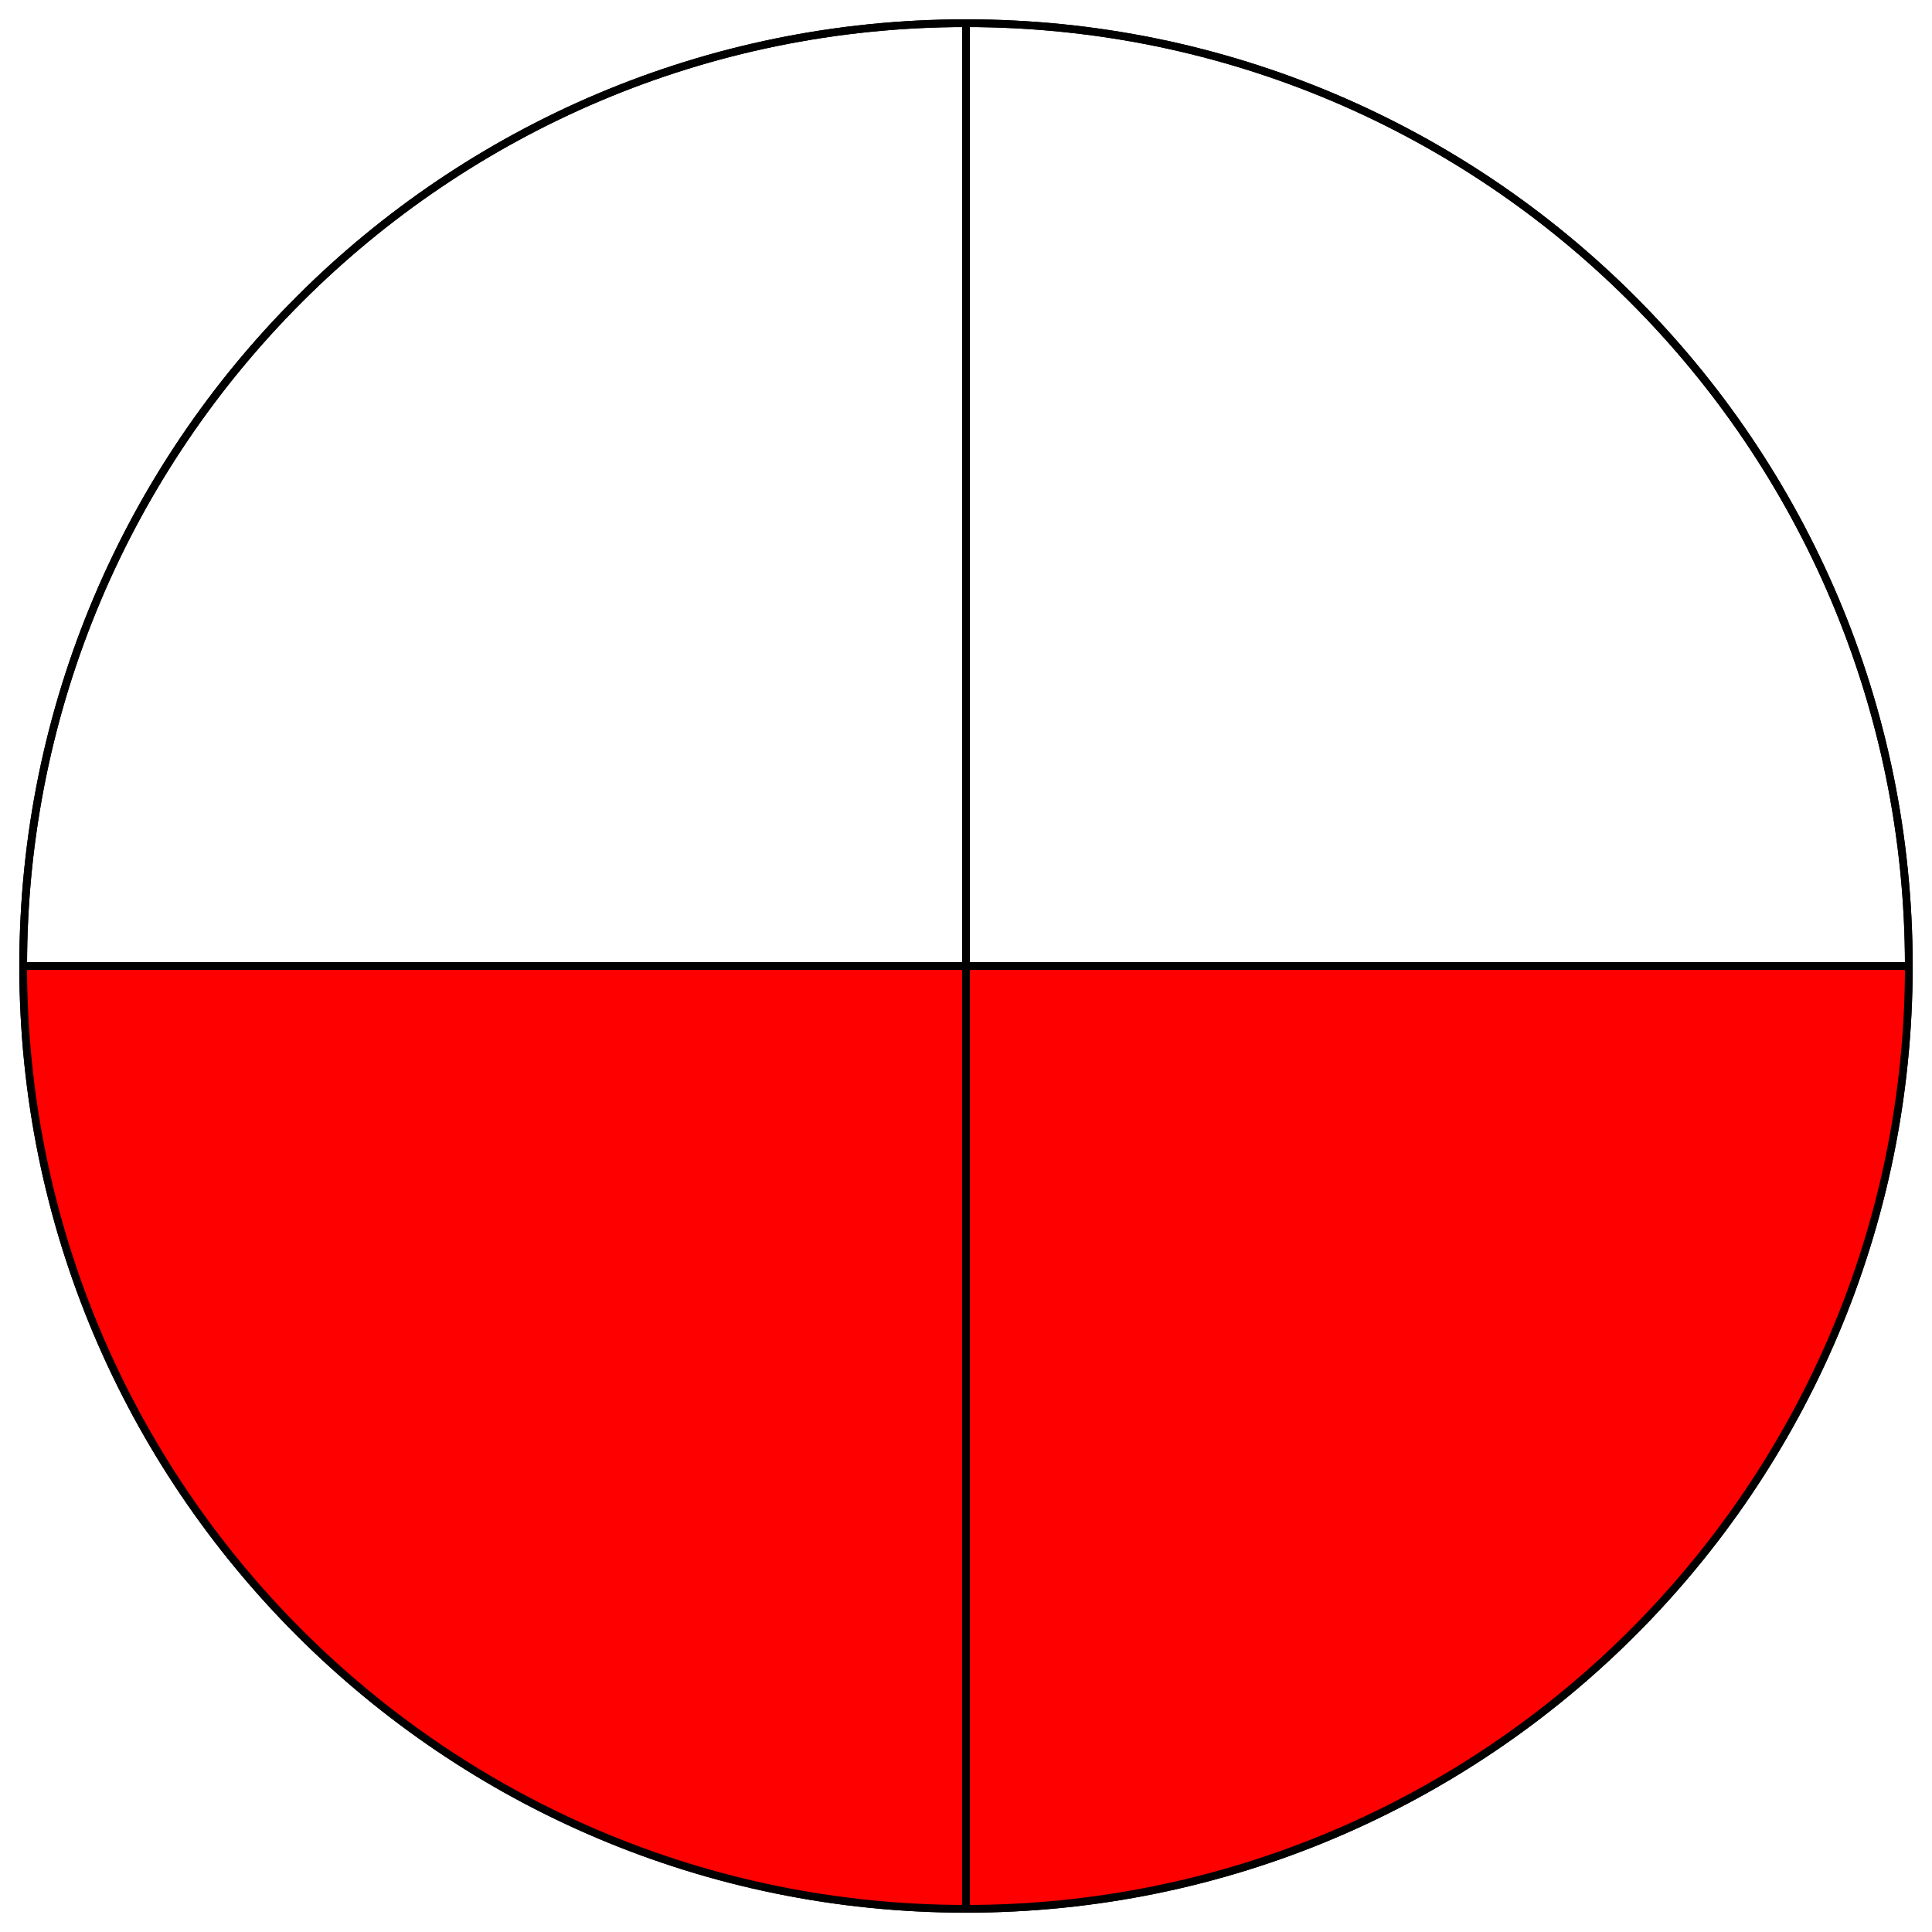
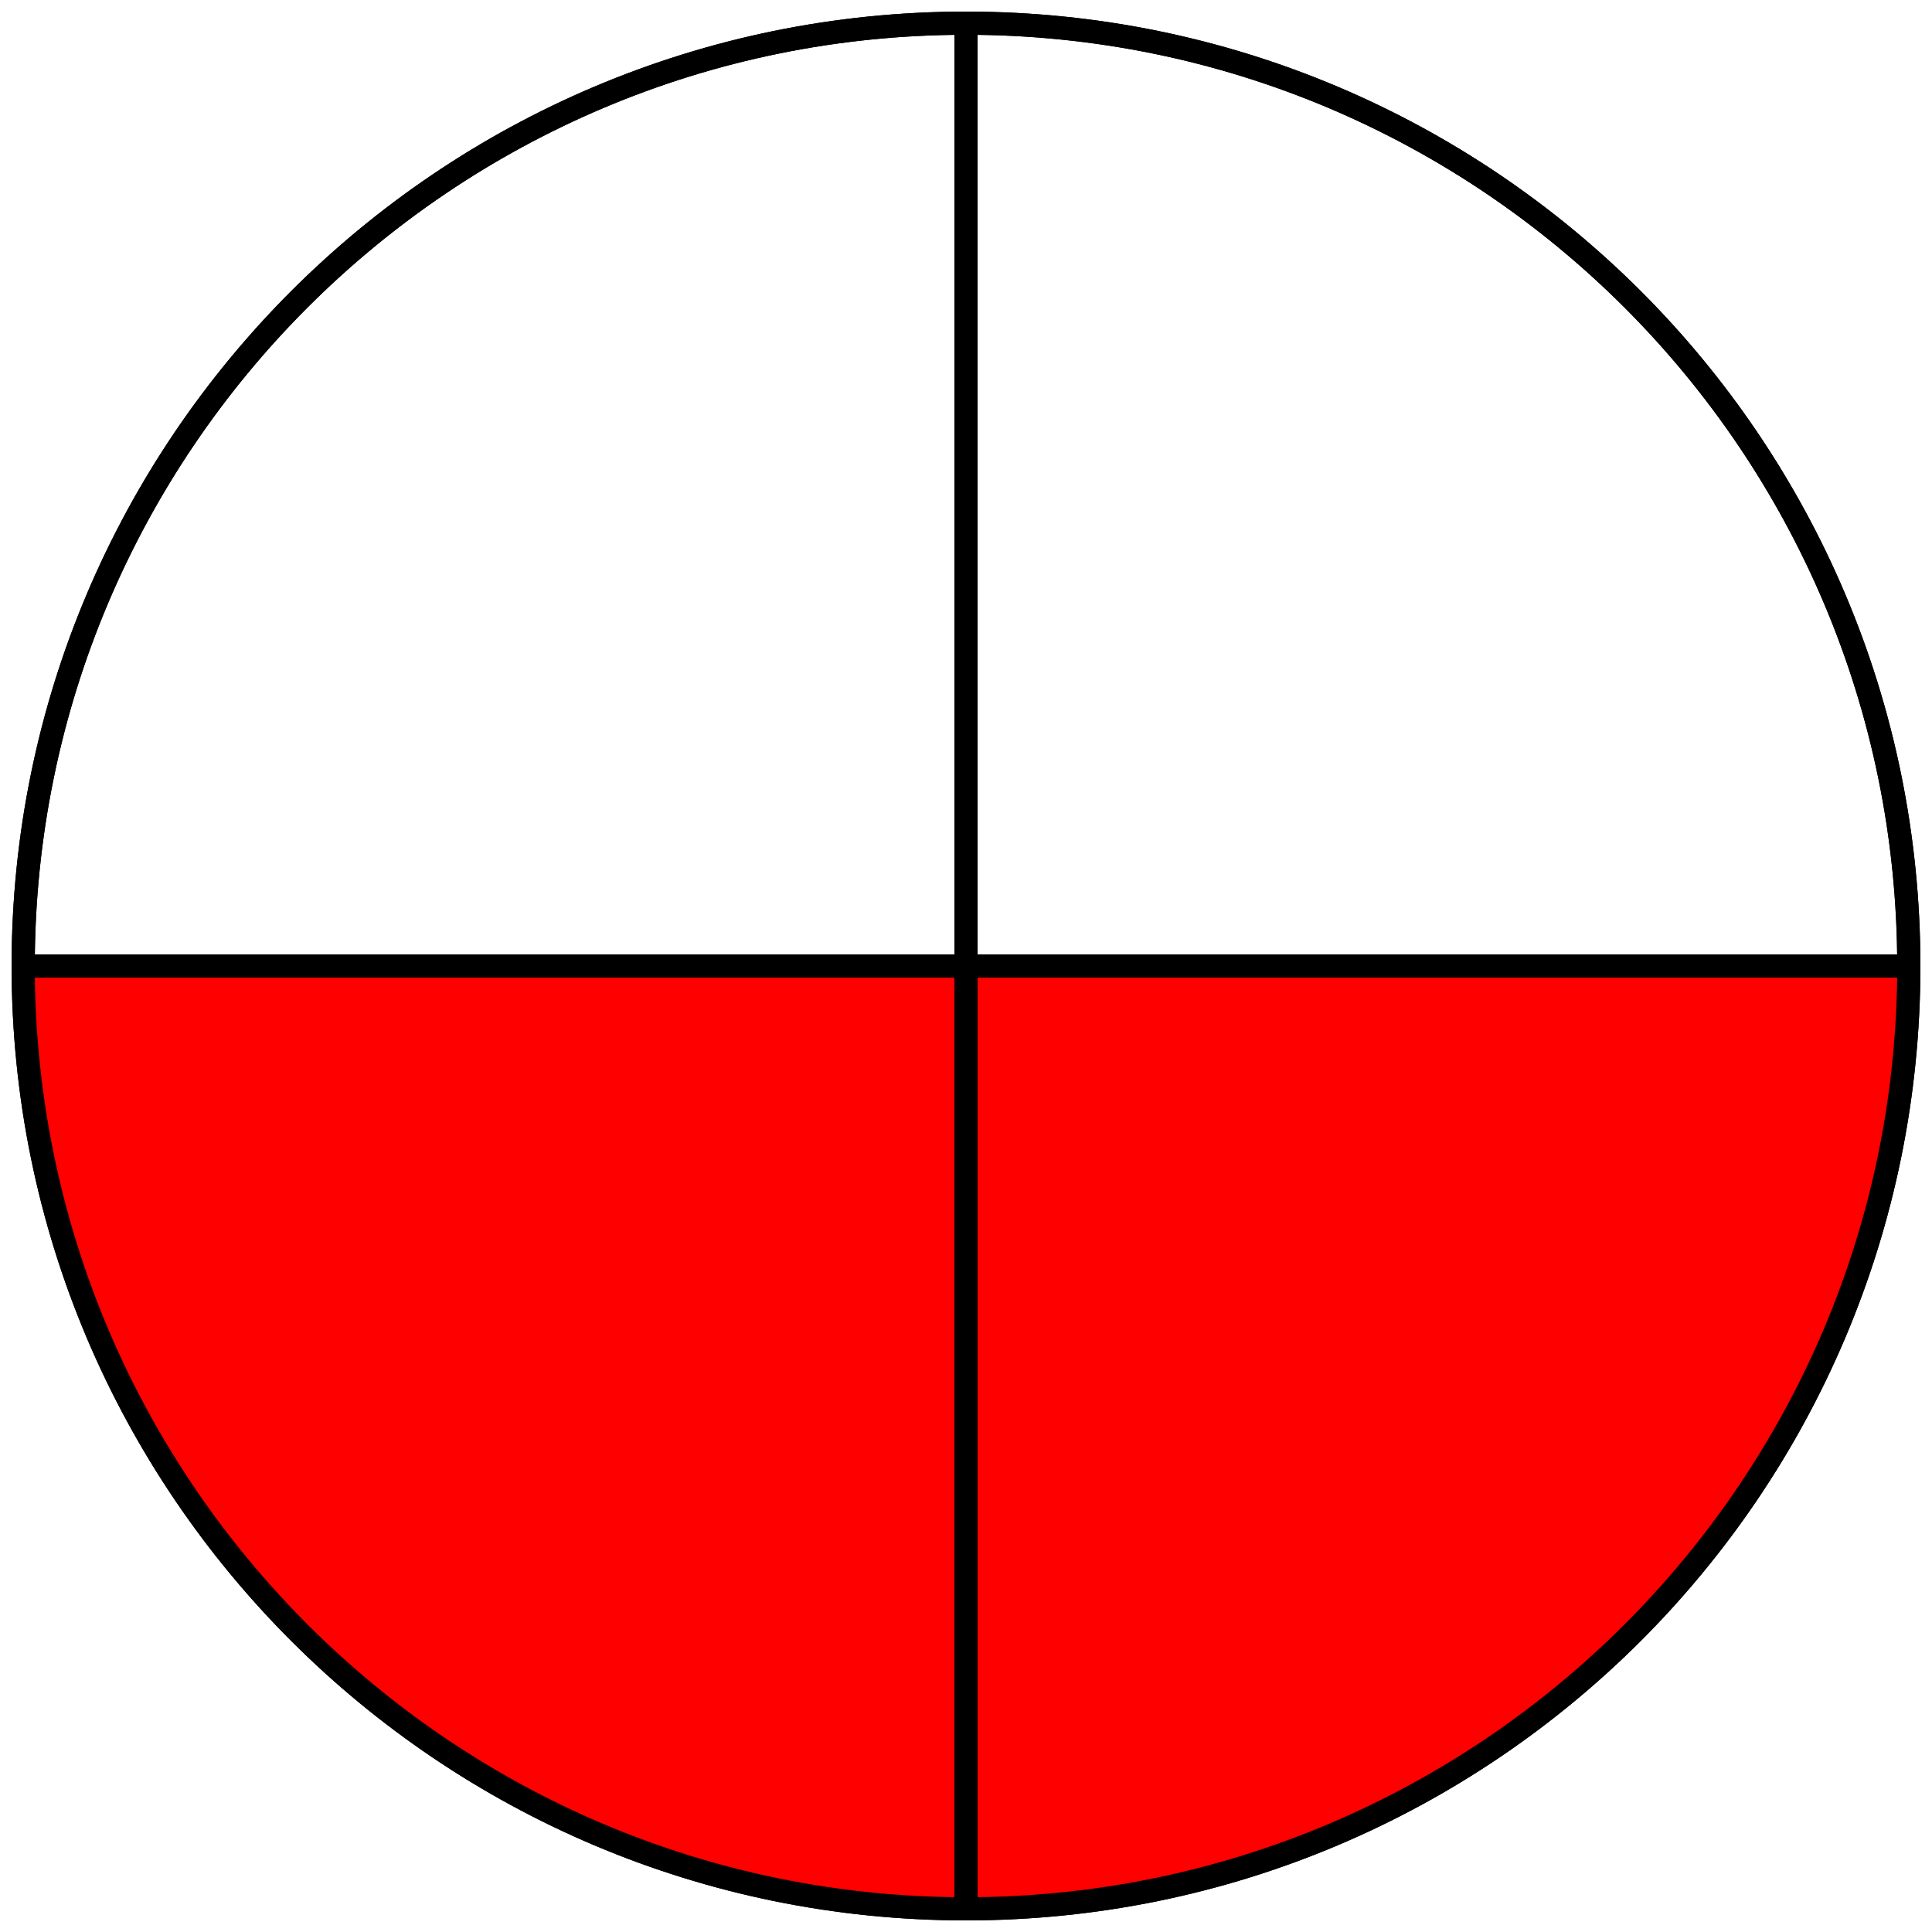
<svg xmlns="http://www.w3.org/2000/svg" height="500" version="1.1" width="500" style="overflow: hidden; position: relative; top: -0.6px;">
  <defs />
-   <ellipse cx="250" cy="250" rx="244" ry="244" fill="none" stroke="#000000" style="stroke-linecap: round; stroke-linejoin: round;" stroke-width="2" stroke-linecap="round" stroke-linejoin="round" stroke-dasharray="none" />
-   <path style="stroke-linecap: round; stroke-linejoin: round;" fill="#ff0000" stroke="#000000" d="M494,250A244,244,0,0,1,250,494L250,250Z" stroke-width="2" stroke-linecap="round" stroke-linejoin="round" stroke-dasharray="none" />
-   <path style="stroke-linecap: round; stroke-linejoin: round;" fill="#ff0000" stroke="#000000" d="M250,494A244,244,0,0,1,6,250L250,250Z" stroke-width="2" stroke-linecap="round" stroke-linejoin="round" stroke-dasharray="none" />
-   <path style="stroke-linecap: round; stroke-linejoin: round;" fill="none" stroke="#000000" d="M6,250A244,244,0,0,1,250,6L250,250Z" stroke-width="2" stroke-linecap="round" stroke-linejoin="round" stroke-dasharray="none" />
-   <path style="stroke-linecap: round; stroke-linejoin: round;" fill="none" stroke="#000000" d="M250,6A244,244,0,0,1,494,250L250,250Z" stroke-width="2" stroke-linecap="round" stroke-linejoin="round" stroke-dasharray="none" />
+   <ellipse cx="250" cy="250" rx="244" ry="244" fill="none" stroke="#000000" style="stroke-linecap: round; stroke-linejoin: round;" stroke-width="6" stroke-linecap="round" stroke-linejoin="round" stroke-dasharray="none" />
+   <path style="stroke-linecap: round; stroke-linejoin: round;" fill="#ff0000" stroke="#000000" d="M494,250A244,244,0,0,1,250,494L250,250Z" stroke-width="6" stroke-linecap="round" stroke-linejoin="round" stroke-dasharray="none" />
+   <path style="stroke-linecap: round; stroke-linejoin: round;" fill="#ff0000" stroke="#000000" d="M250,494A244,244,0,0,1,6,250L250,250Z" stroke-width="6" stroke-linecap="round" stroke-linejoin="round" stroke-dasharray="none" />
+   <path style="stroke-linecap: round; stroke-linejoin: round;" fill="none" stroke="#000000" d="M6,250A244,244,0,0,1,250,6L250,250Z" stroke-width="6" stroke-linecap="round" stroke-linejoin="round" stroke-dasharray="none" />
+   <path style="stroke-linecap: round; stroke-linejoin: round;" fill="none" stroke="#000000" d="M250,6A244,244,0,0,1,494,250L250,250Z" stroke-width="6" stroke-linecap="round" stroke-linejoin="round" stroke-dasharray="none" />
</svg>
